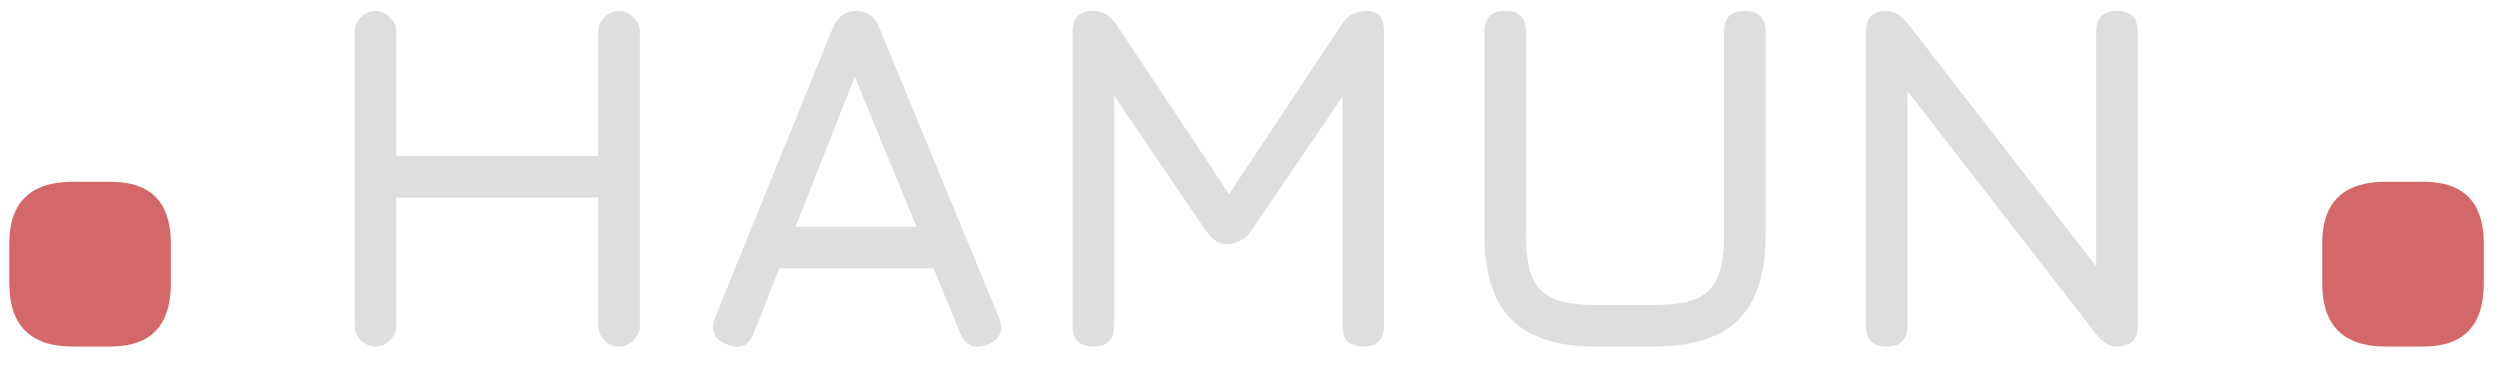
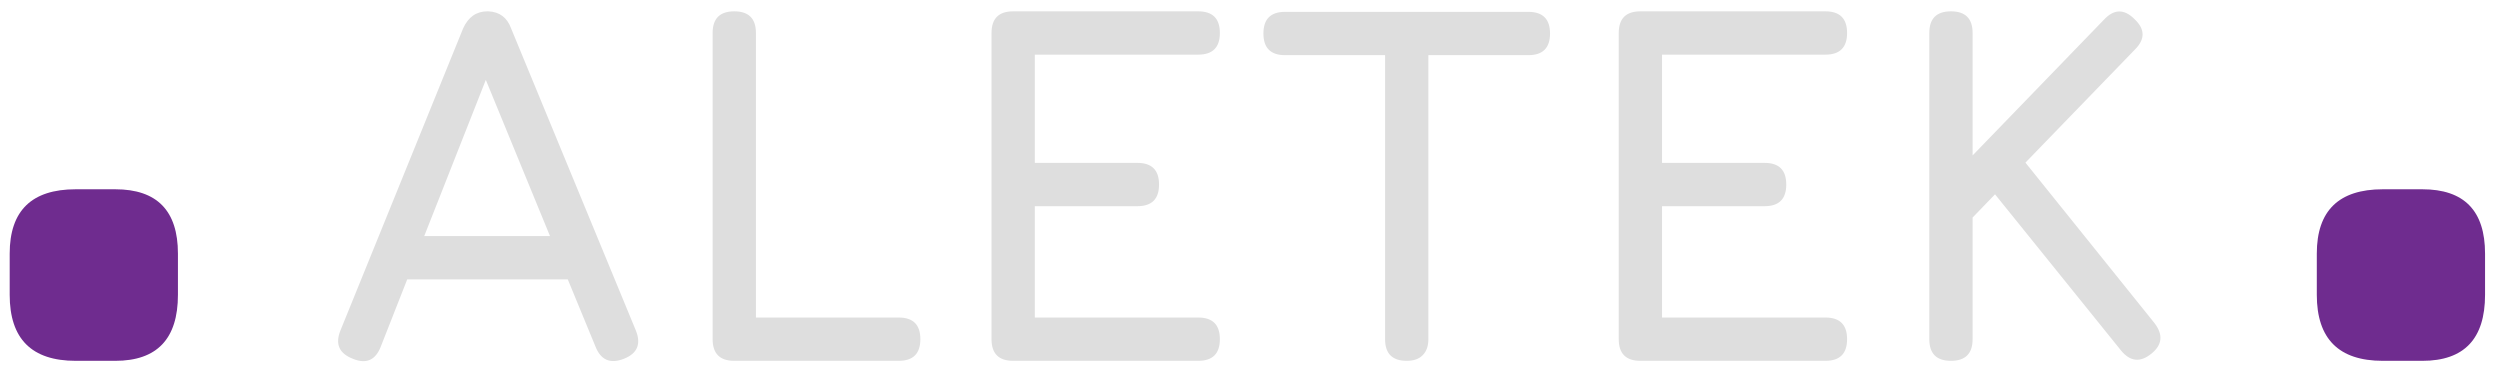
- <svg xmlns="http://www.w3.org/2000/svg" width="101" height="15" viewBox="0 0 101 15" fill="none">
-   <path d="M2.936 14C1.229 14 0.376 13.147 0.376 11.44V9.84C0.376 8.176 1.229 7.344 2.936 7.344H4.472C6.093 7.344 6.904 8.176 6.904 9.84V11.44C6.904 13.147 6.093 14 4.472 14H2.936ZM96.377 14C94.671 14 93.817 13.147 93.817 11.44V9.84C93.817 8.176 94.671 7.344 96.377 7.344H97.913C99.535 7.344 100.345 8.176 100.345 9.84V11.44C100.345 13.147 99.535 14 97.913 14H96.377Z" fill="#D46868" />
-   <path d="M15.17 14C14.95 14 14.753 13.917 14.58 13.75C14.413 13.577 14.33 13.38 14.33 13.16V1.28C14.33 1.06 14.413 0.867 14.58 0.7C14.753 0.527 14.95 0.44 15.17 0.44C15.39 0.44 15.583 0.527 15.75 0.7C15.923 0.867 16.01 1.06 16.01 1.28V6.3H24.17V1.28C24.17 1.06 24.253 0.867 24.42 0.7C24.587 0.527 24.783 0.44 25.01 0.44C25.23 0.44 25.423 0.527 25.59 0.7C25.763 0.867 25.85 1.06 25.85 1.28V13.16C25.85 13.38 25.763 13.577 25.59 13.75C25.423 13.917 25.23 14 25.01 14C24.783 14 24.587 13.917 24.42 13.75C24.253 13.577 24.17 13.38 24.17 13.16V7.98H16.01V13.16C16.01 13.38 15.923 13.577 15.75 13.75C15.583 13.917 15.39 14 15.17 14ZM29.374 13.92C28.84 13.713 28.68 13.347 28.894 12.82L33.654 1.1C33.854 0.66 34.167 0.44 34.594 0.44H34.634C35.067 0.46 35.36 0.68 35.514 1.1L40.354 12.82C40.567 13.347 40.414 13.713 39.894 13.92C39.367 14.127 39 13.973 38.794 13.46L37.714 10.84H31.484L30.454 13.46C30.247 13.98 29.887 14.133 29.374 13.92ZM32.144 9.16H37.024L34.534 3.1L32.144 9.16ZM44.174 14C43.614 14 43.334 13.72 43.334 13.16V1.28C43.334 0.72 43.614 0.44 44.174 0.44C44.541 0.44 44.847 0.62 45.094 0.98L49.814 8.08L49.454 8.14L54.214 0.98C54.441 0.62 54.781 0.44 55.234 0.44C55.687 0.44 55.914 0.72 55.914 1.28V13.16C55.914 13.72 55.634 14 55.074 14C54.514 14 54.234 13.72 54.234 13.16V2.96L54.754 3.14L50.554 9.32C50.307 9.68 49.967 9.86 49.534 9.86C49.234 9.86 48.961 9.68 48.714 9.32L44.514 3.14L45.014 3.28V13.16C45.014 13.72 44.734 14 44.174 14ZM64.452 14C62.925 14 61.795 13.637 61.062 12.91C60.336 12.177 59.972 11.047 59.972 9.52V1.28C59.972 1 60.042 0.79 60.182 0.65C60.322 0.51 60.532 0.44 60.812 0.44C61.092 0.44 61.302 0.51 61.442 0.65C61.582 0.79 61.652 1 61.652 1.28V9.52C61.652 10.233 61.736 10.793 61.902 11.2C62.075 11.607 62.365 11.897 62.772 12.07C63.179 12.237 63.739 12.32 64.452 12.32H66.852C67.566 12.32 68.126 12.237 68.532 12.07C68.939 11.897 69.225 11.607 69.392 11.2C69.566 10.793 69.652 10.233 69.652 9.52V1.28C69.652 1 69.722 0.79 69.862 0.65C70.002 0.51 70.212 0.44 70.492 0.44C70.772 0.44 70.982 0.51 71.122 0.65C71.262 0.79 71.332 1 71.332 1.28V9.52C71.332 11.047 70.969 12.177 70.242 12.91C69.516 13.637 68.385 14 66.852 14H64.452ZM76.225 14C75.665 14 75.385 13.72 75.385 13.16V1.28C75.385 0.72 75.665 0.44 76.225 0.44C76.511 0.44 76.791 0.607 77.065 0.94L85.105 11.3H84.685V1.28C84.685 0.72 84.965 0.44 85.525 0.44C86.085 0.44 86.365 0.72 86.365 1.28V13.16C86.365 13.72 86.085 14 85.525 14C85.225 14 84.945 13.833 84.685 13.5L76.645 3.14H77.065V13.16C77.065 13.72 76.785 14 76.225 14Z" fill="#DEDEDE" />
+ <svg xmlns="http://www.w3.org/2000/svg" width="97" height="15" viewBox="0 0 97 15" fill="none">
+   <path d="M2.936 14C1.229 14 0.376 13.147 0.376 11.44V9.84C0.376 8.176 1.229 7.344 2.936 7.344H4.472C6.093 7.344 6.904 8.176 6.904 9.84V11.44C6.904 13.147 6.093 14 4.472 14H2.936ZM92.452 14C90.745 14 89.892 13.147 89.892 11.44V9.84C89.892 8.176 90.745 7.344 92.452 7.344H93.988C95.609 7.344 96.42 8.176 96.42 9.84V11.44C96.42 13.147 95.609 14 93.988 14H92.452Z" fill="#6F2C8F" />
+   <path d="M13.69 13.92C13.157 13.713 12.997 13.347 13.21 12.82L17.97 1.1C18.17 0.66 18.483 0.44 18.91 0.44H18.95C19.383 0.46 19.677 0.68 19.83 1.1L24.67 12.82C24.883 13.347 24.73 13.713 24.21 13.92C23.683 14.127 23.317 13.973 23.11 13.46L22.03 10.84H15.8L14.77 13.46C14.563 13.98 14.203 14.133 13.69 13.92ZM16.46 9.16H21.34L18.85 3.1L16.46 9.16ZM28.49 14C27.93 14 27.65 13.72 27.65 13.16V1.28C27.65 0.72 27.93 0.44 28.49 0.44C29.05 0.44 29.33 0.72 29.33 1.28V12.32H34.87C35.43 12.32 35.71 12.6 35.71 13.16C35.71 13.72 35.43 14 34.87 14H28.49ZM39.311 14C38.751 14 38.471 13.72 38.471 13.16V1.28C38.471 0.72 38.751 0.44 39.311 0.44H46.491C47.051 0.44 47.331 0.72 47.331 1.28C47.331 1.84 47.051 2.12 46.491 2.12H40.151V6.32H44.131C44.691 6.32 44.971 6.6 44.971 7.16C44.971 7.72 44.691 8 44.131 8H40.151V12.32H46.491C47.051 12.32 47.331 12.6 47.331 13.16C47.331 13.72 47.051 14 46.491 14H39.311ZM54.581 14C54.301 14 54.091 13.93 53.951 13.79C53.811 13.65 53.741 13.44 53.741 13.16V2.14H49.861C49.581 2.14 49.371 2.07 49.231 1.93C49.091 1.79 49.021 1.58 49.021 1.3C49.021 1.02 49.091 0.81 49.231 0.67C49.371 0.53 49.581 0.46 49.861 0.46H59.301C59.581 0.46 59.791 0.53 59.931 0.67C60.071 0.81 60.141 1.02 60.141 1.3C60.141 1.58 60.071 1.79 59.931 1.93C59.791 2.07 59.581 2.14 59.301 2.14H55.421V13.16C55.421 13.427 55.348 13.633 55.201 13.78C55.061 13.927 54.855 14 54.581 14ZM63.647 14C63.087 14 62.807 13.72 62.807 13.16V1.28C62.807 0.72 63.087 0.44 63.647 0.44H70.827C71.387 0.44 71.667 0.72 71.667 1.28C71.667 1.84 71.387 2.12 70.827 2.12H64.487V6.32H68.467C69.027 6.32 69.307 6.6 69.307 7.16C69.307 7.72 69.027 8 68.467 8H64.487V12.32H70.827C71.387 12.32 71.667 12.6 71.667 13.16C71.667 13.72 71.387 14 70.827 14H63.647ZM75.697 14C75.137 14 74.857 13.72 74.857 13.16V1.28C74.857 0.72 75.137 0.44 75.697 0.44C76.257 0.44 76.537 0.72 76.537 1.28V6.03L81.637 0.76C82.024 0.347 82.417 0.34 82.817 0.74C83.231 1.127 83.237 1.52 82.837 1.92L78.587 6.31L83.597 12.54C83.937 12.987 83.897 13.38 83.477 13.72C83.044 14.073 82.651 14.033 82.297 13.6L77.407 7.54L76.537 8.44V13.16C76.537 13.72 76.257 14 75.697 14Z" fill="#DEDEDE" />
</svg>
